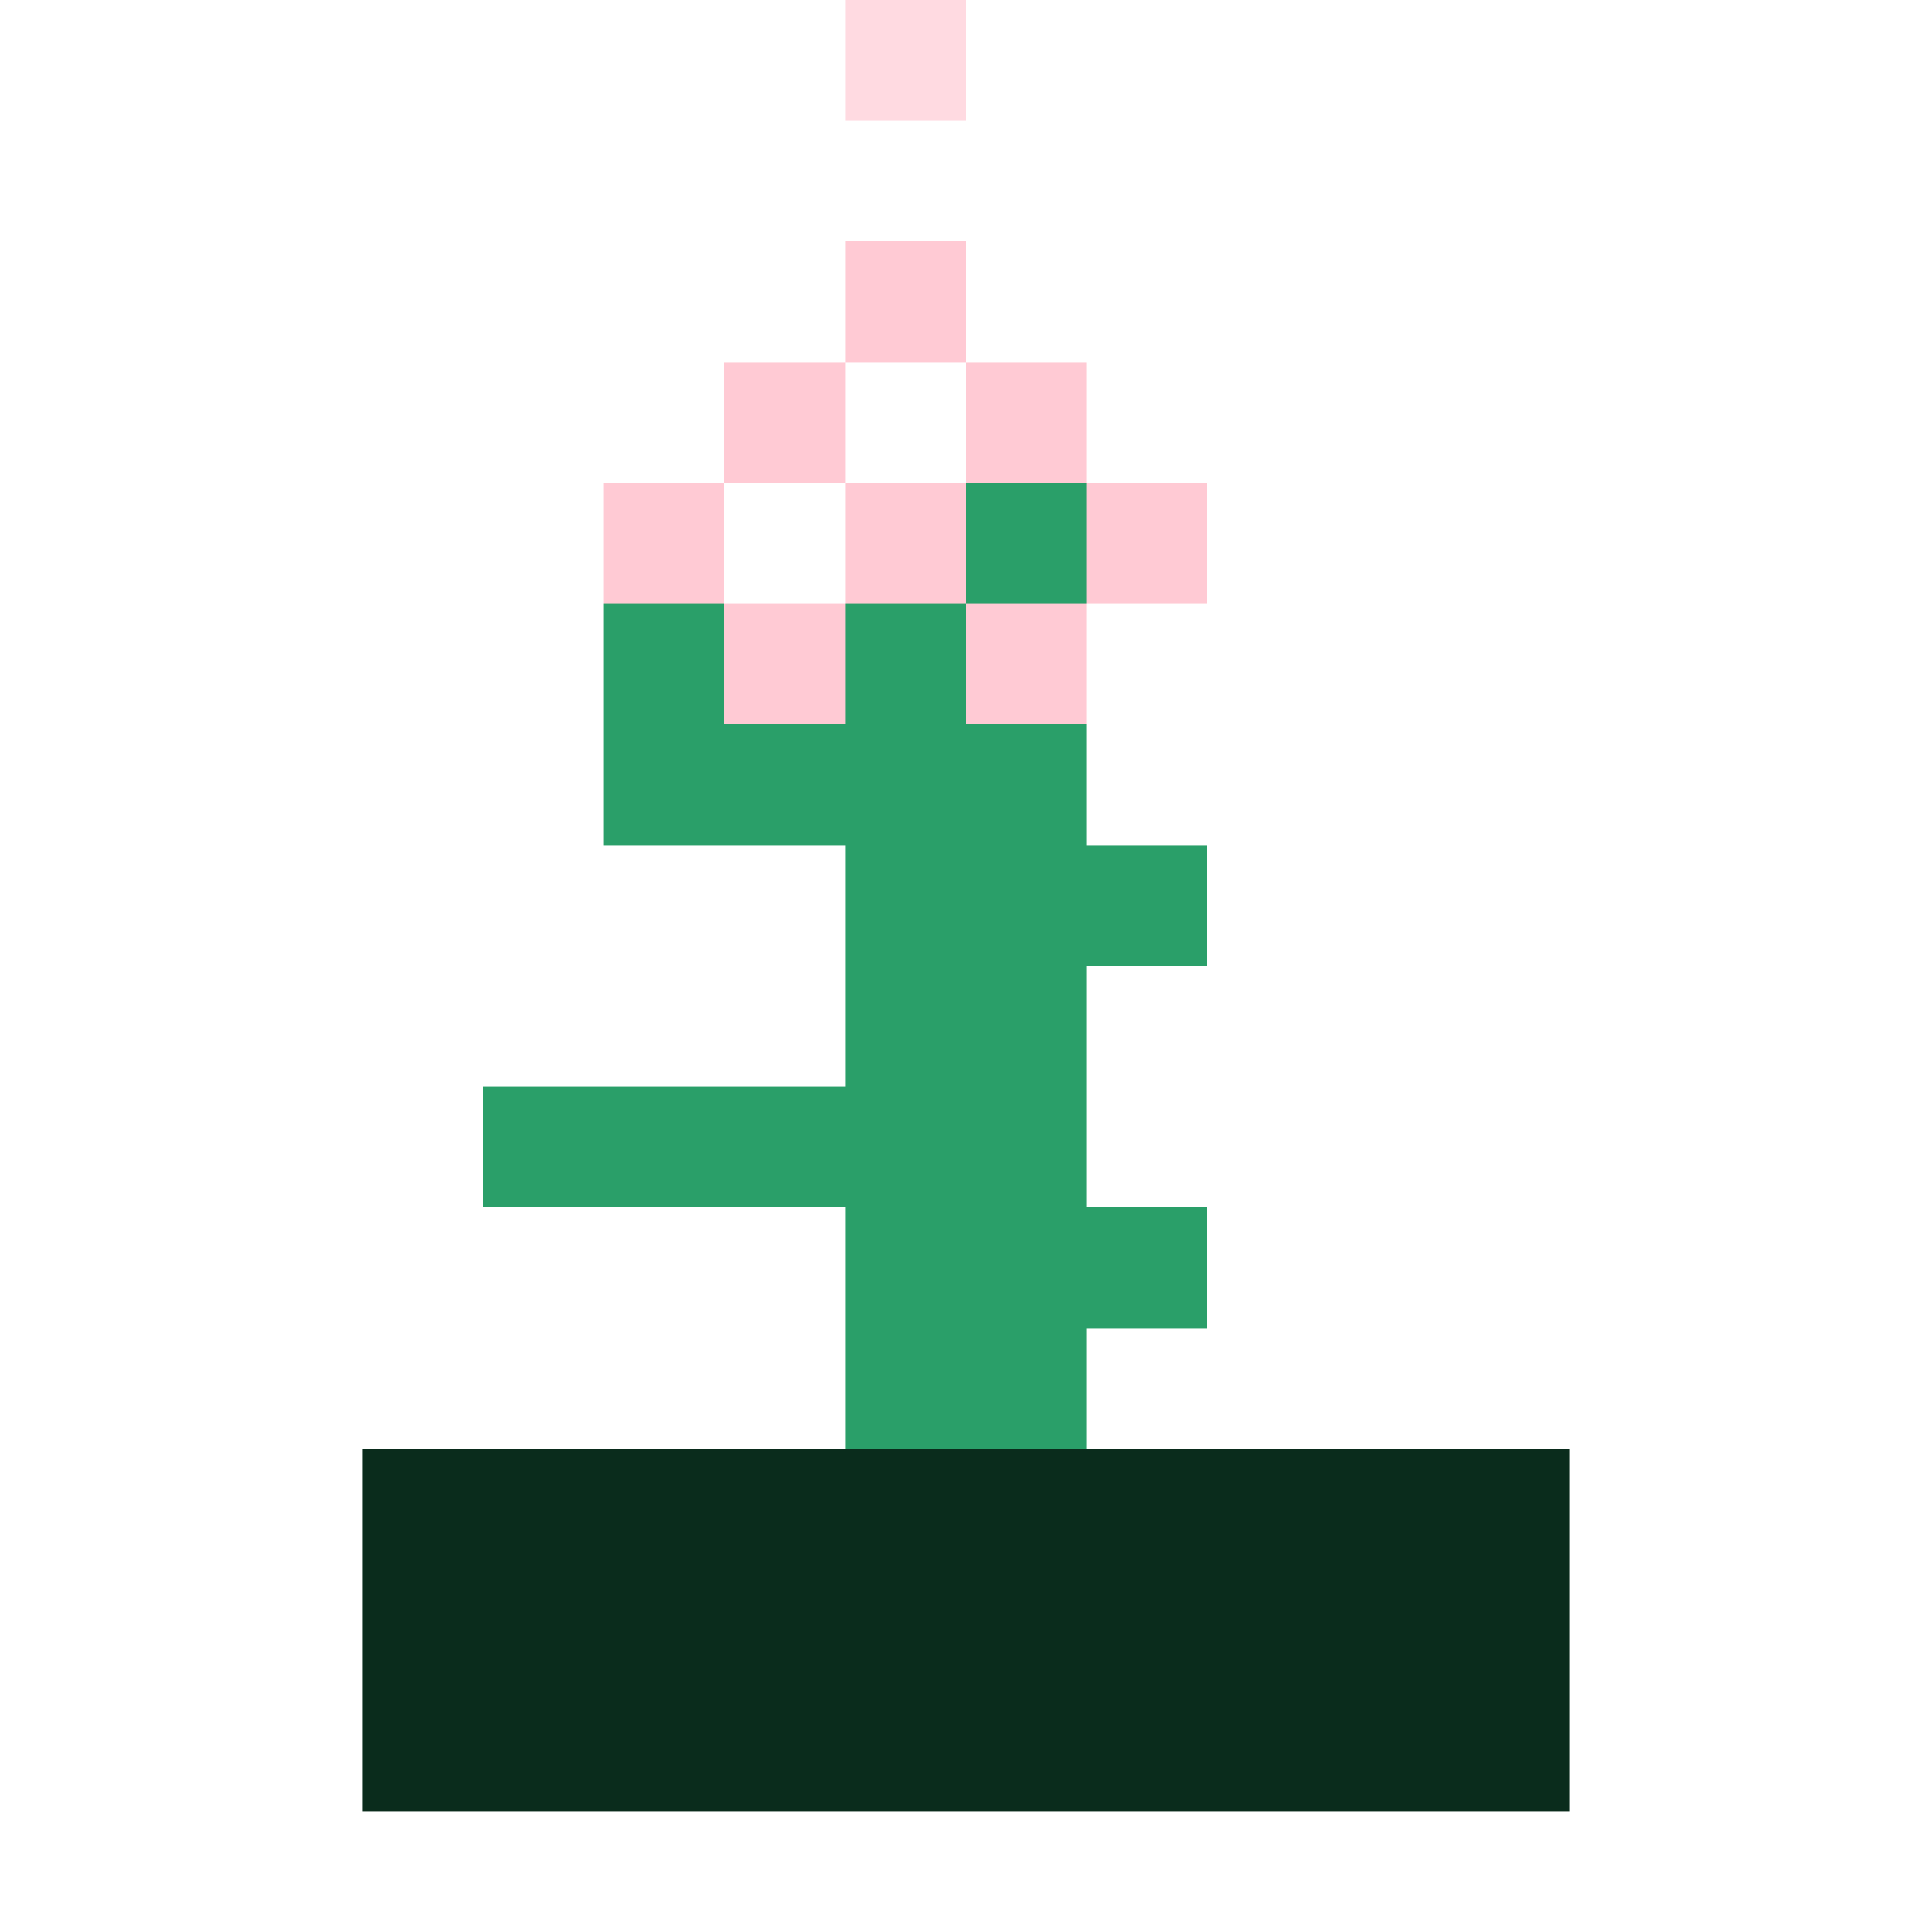
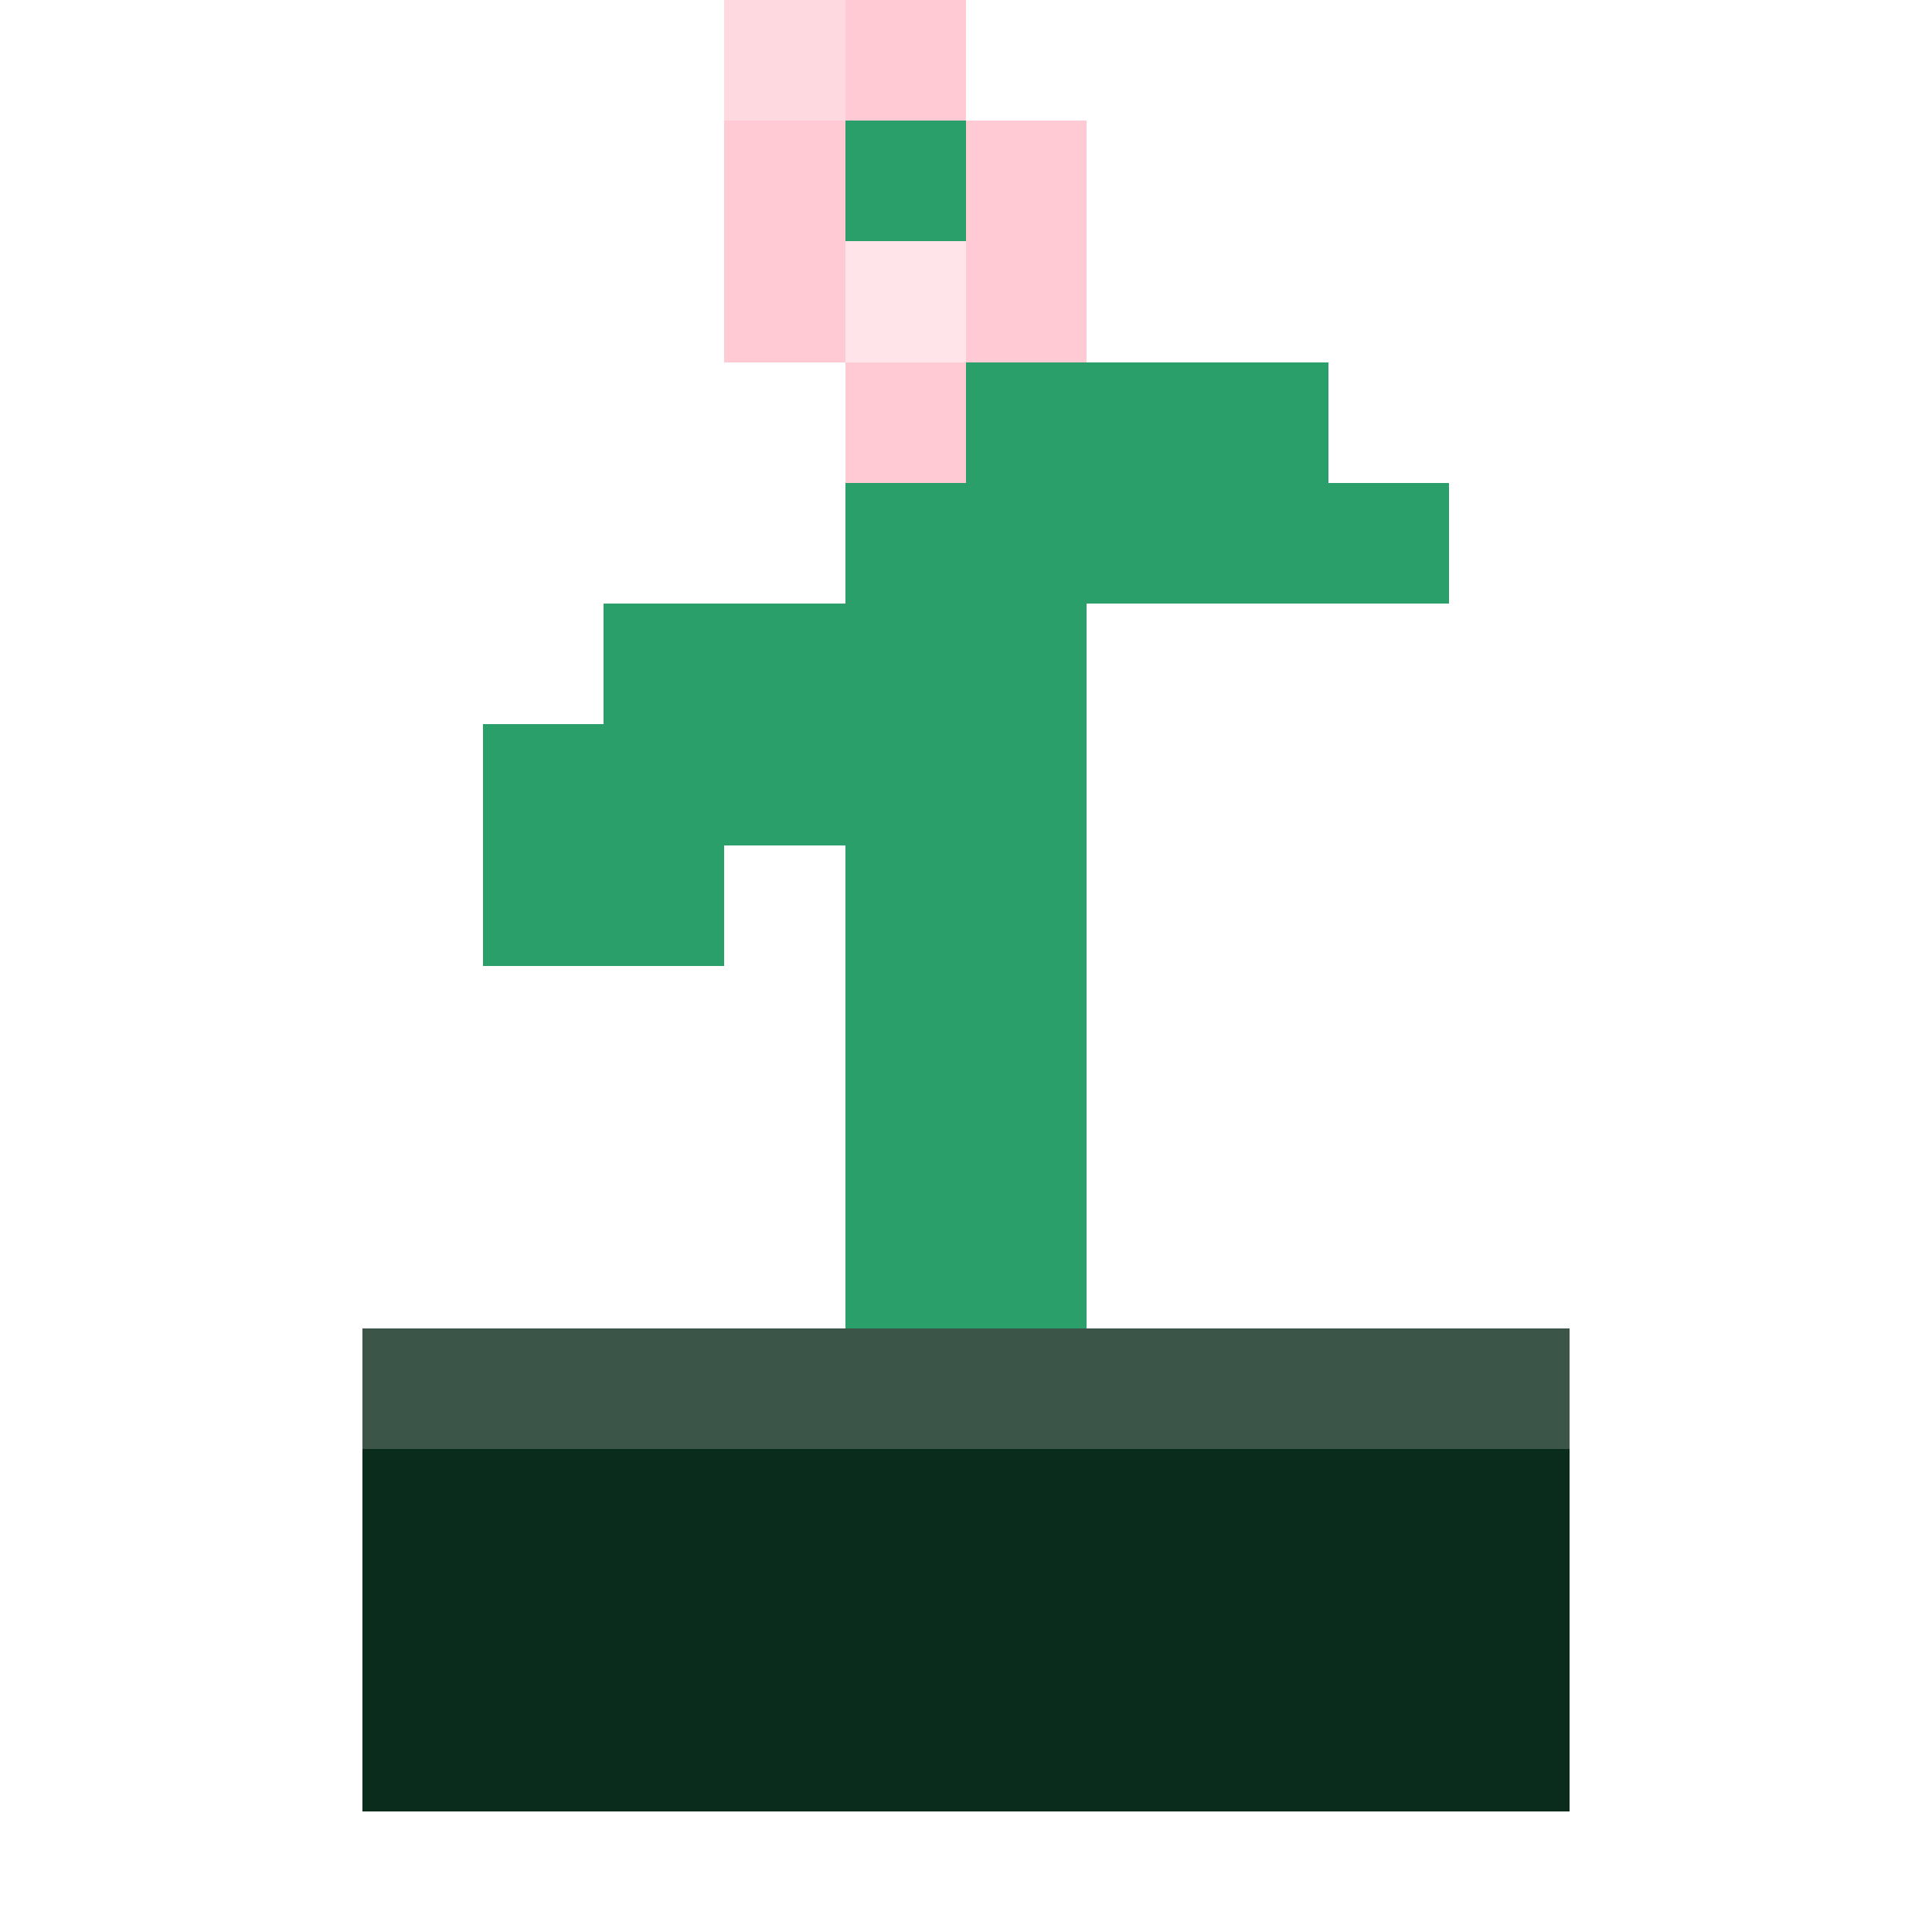
<svg xmlns="http://www.w3.org/2000/svg" width="64" height="64" viewBox="0 0 32 32" fill="none" shape-rendering="crispEdges">
-   <rect x="14" y="0" width="2" height="2" fill="#ffdae1" />
-   <rect x="14" y="4" width="2" height="2" fill="#FFCAD4" />
-   <rect x="12" y="6" width="2" height="2" fill="#FFCAD4" />
-   <rect x="16" y="6" width="2" height="2" fill="#FFCAD4" />
-   <rect x="10" y="8" width="2" height="2" fill="#FFCAD4" />
-   <rect x="14" y="8" width="2" height="2" fill="#FFCAD4" />
-   <rect x="16" y="8" width="2" height="2" fill="#2A9F69" />
-   <rect x="18" y="8" width="2" height="2" fill="#FFCAD4" />
-   <rect x="10" y="10" width="2" height="2" fill="#2A9F69" />
-   <rect x="12" y="10" width="2" height="2" fill="#FFCAD4" />
-   <rect x="14" y="10" width="2" height="2" fill="#2A9F69" />
-   <rect x="16" y="10" width="2" height="2" fill="#FFCAD4" />
-   <rect x="10" y="12" width="8" height="2" fill="#2A9F69" />
-   <rect x="14" y="14" width="6" height="2" fill="#2A9F69" />
+   <rect x="12" y="0" width="2" height="2" fill="#ffd9e0" />
+   <rect x="14" y="0" width="2" height="2" fill="#FFCAD4" />
+   <rect x="12" y="2" width="2" height="2" fill="#FFCAD4" />
+   <rect x="14" y="2" width="2" height="2" fill="#2A9F69" />
+   <rect x="16" y="2" width="2" height="2" fill="#FFCAD4" />
+   <rect x="12" y="4" width="2" height="2" fill="#FFCAD4" />
+   <rect x="14" y="4" width="2" height="2" fill="#ffe5ea" />
+   <rect x="16" y="4" width="2" height="2" fill="#FFCAD4" />
+   <rect x="14" y="6" width="2" height="2" fill="#FFCAD4" />
+   <rect x="16" y="6" width="6" height="2" fill="#2A9F69" />
+   <rect x="14" y="8" width="10" height="2" fill="#2A9F69" />
+   <rect x="10" y="10" width="8" height="2" fill="#2A9F69" />
+   <rect x="8" y="12" width="10" height="2" fill="#2A9F69" />
+   <rect x="8" y="14" width="4" height="2" fill="#2A9F69" />
+   <rect x="14" y="14" width="4" height="2" fill="#2A9F69" />
  <rect x="14" y="16" width="4" height="2" fill="#2A9F69" />
-   <rect x="8" y="18" width="10" height="2" fill="#2A9F69" />
-   <rect x="14" y="20" width="6" height="2" fill="#2A9F69" />
-   <rect x="14" y="22" width="4" height="2" fill="#2A9F69" />
+   <rect x="14" y="18" width="4" height="2" fill="#2A9F69" />
+   <rect x="14" y="20" width="4" height="2" fill="#2A9F69" />
+   <rect x="6" y="22" width="20" height="2" fill="#3b5649" />
  <rect x="6" y="24" width="20" height="2" fill="#0A2C1C" />
  <rect x="6" y="26" width="20" height="2" fill="#0A2C1C" />
  <rect x="6" y="28" width="20" height="2" fill="#0A2C1C" />
</svg>
